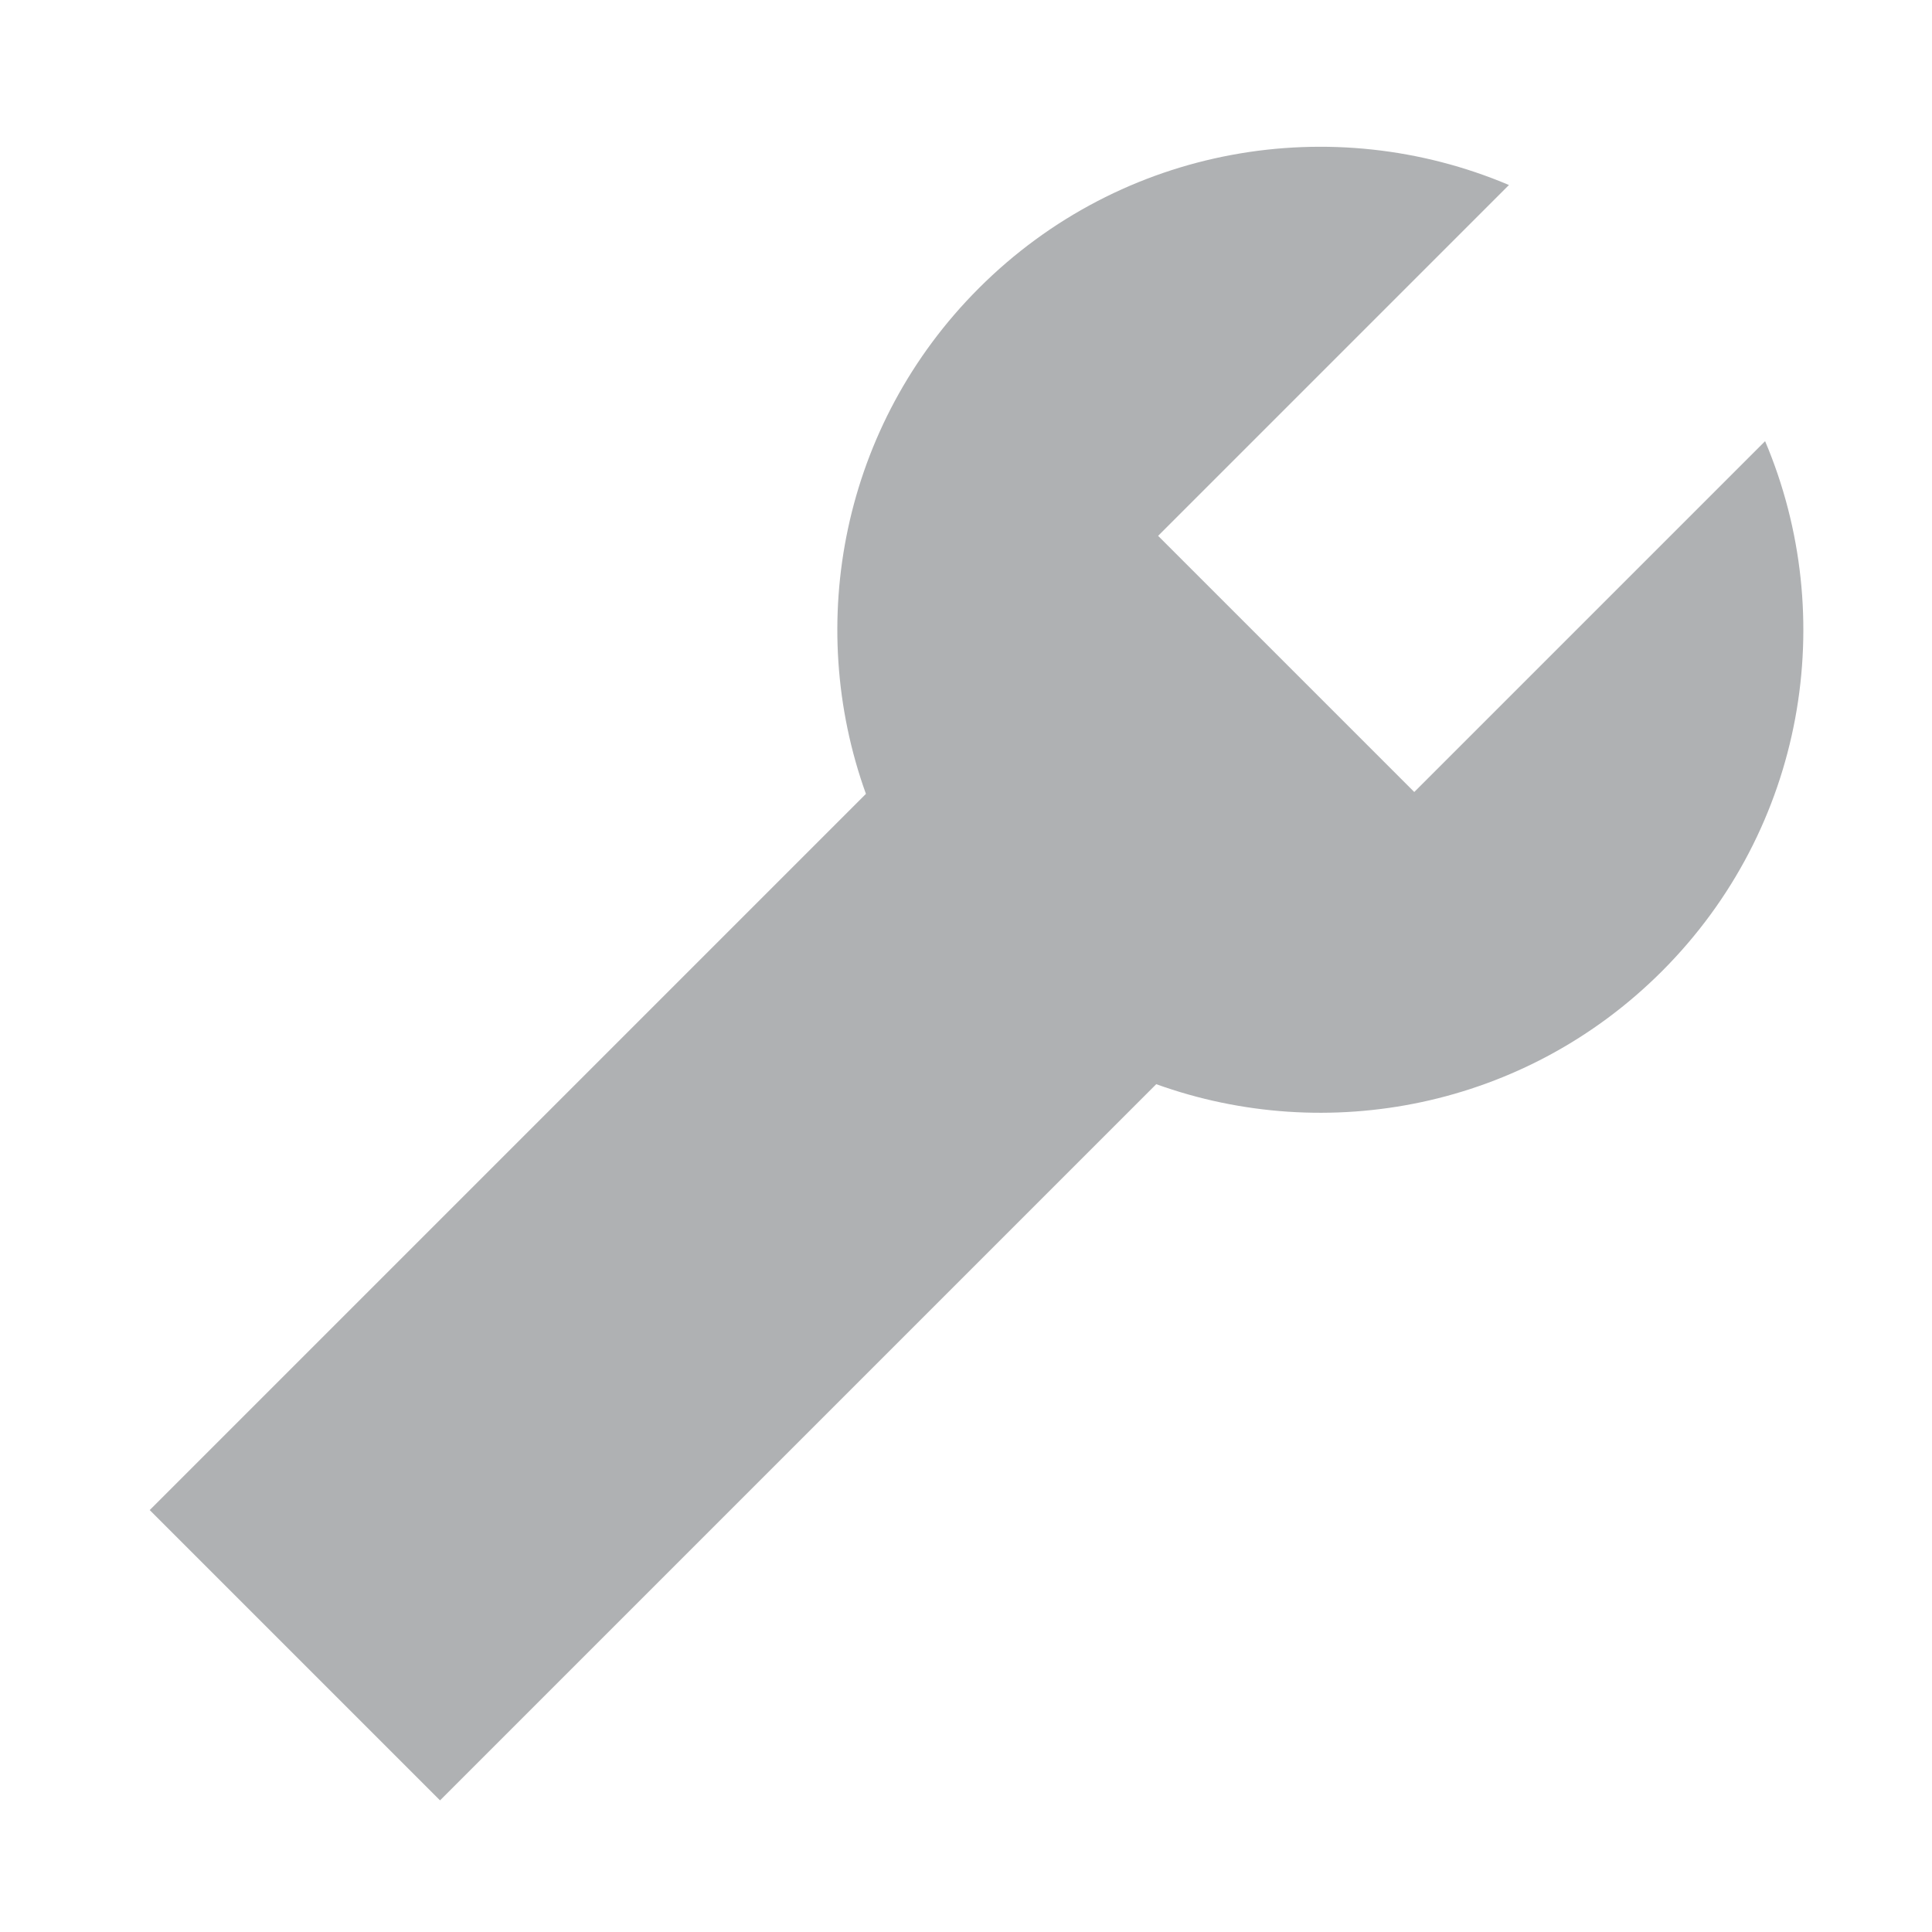
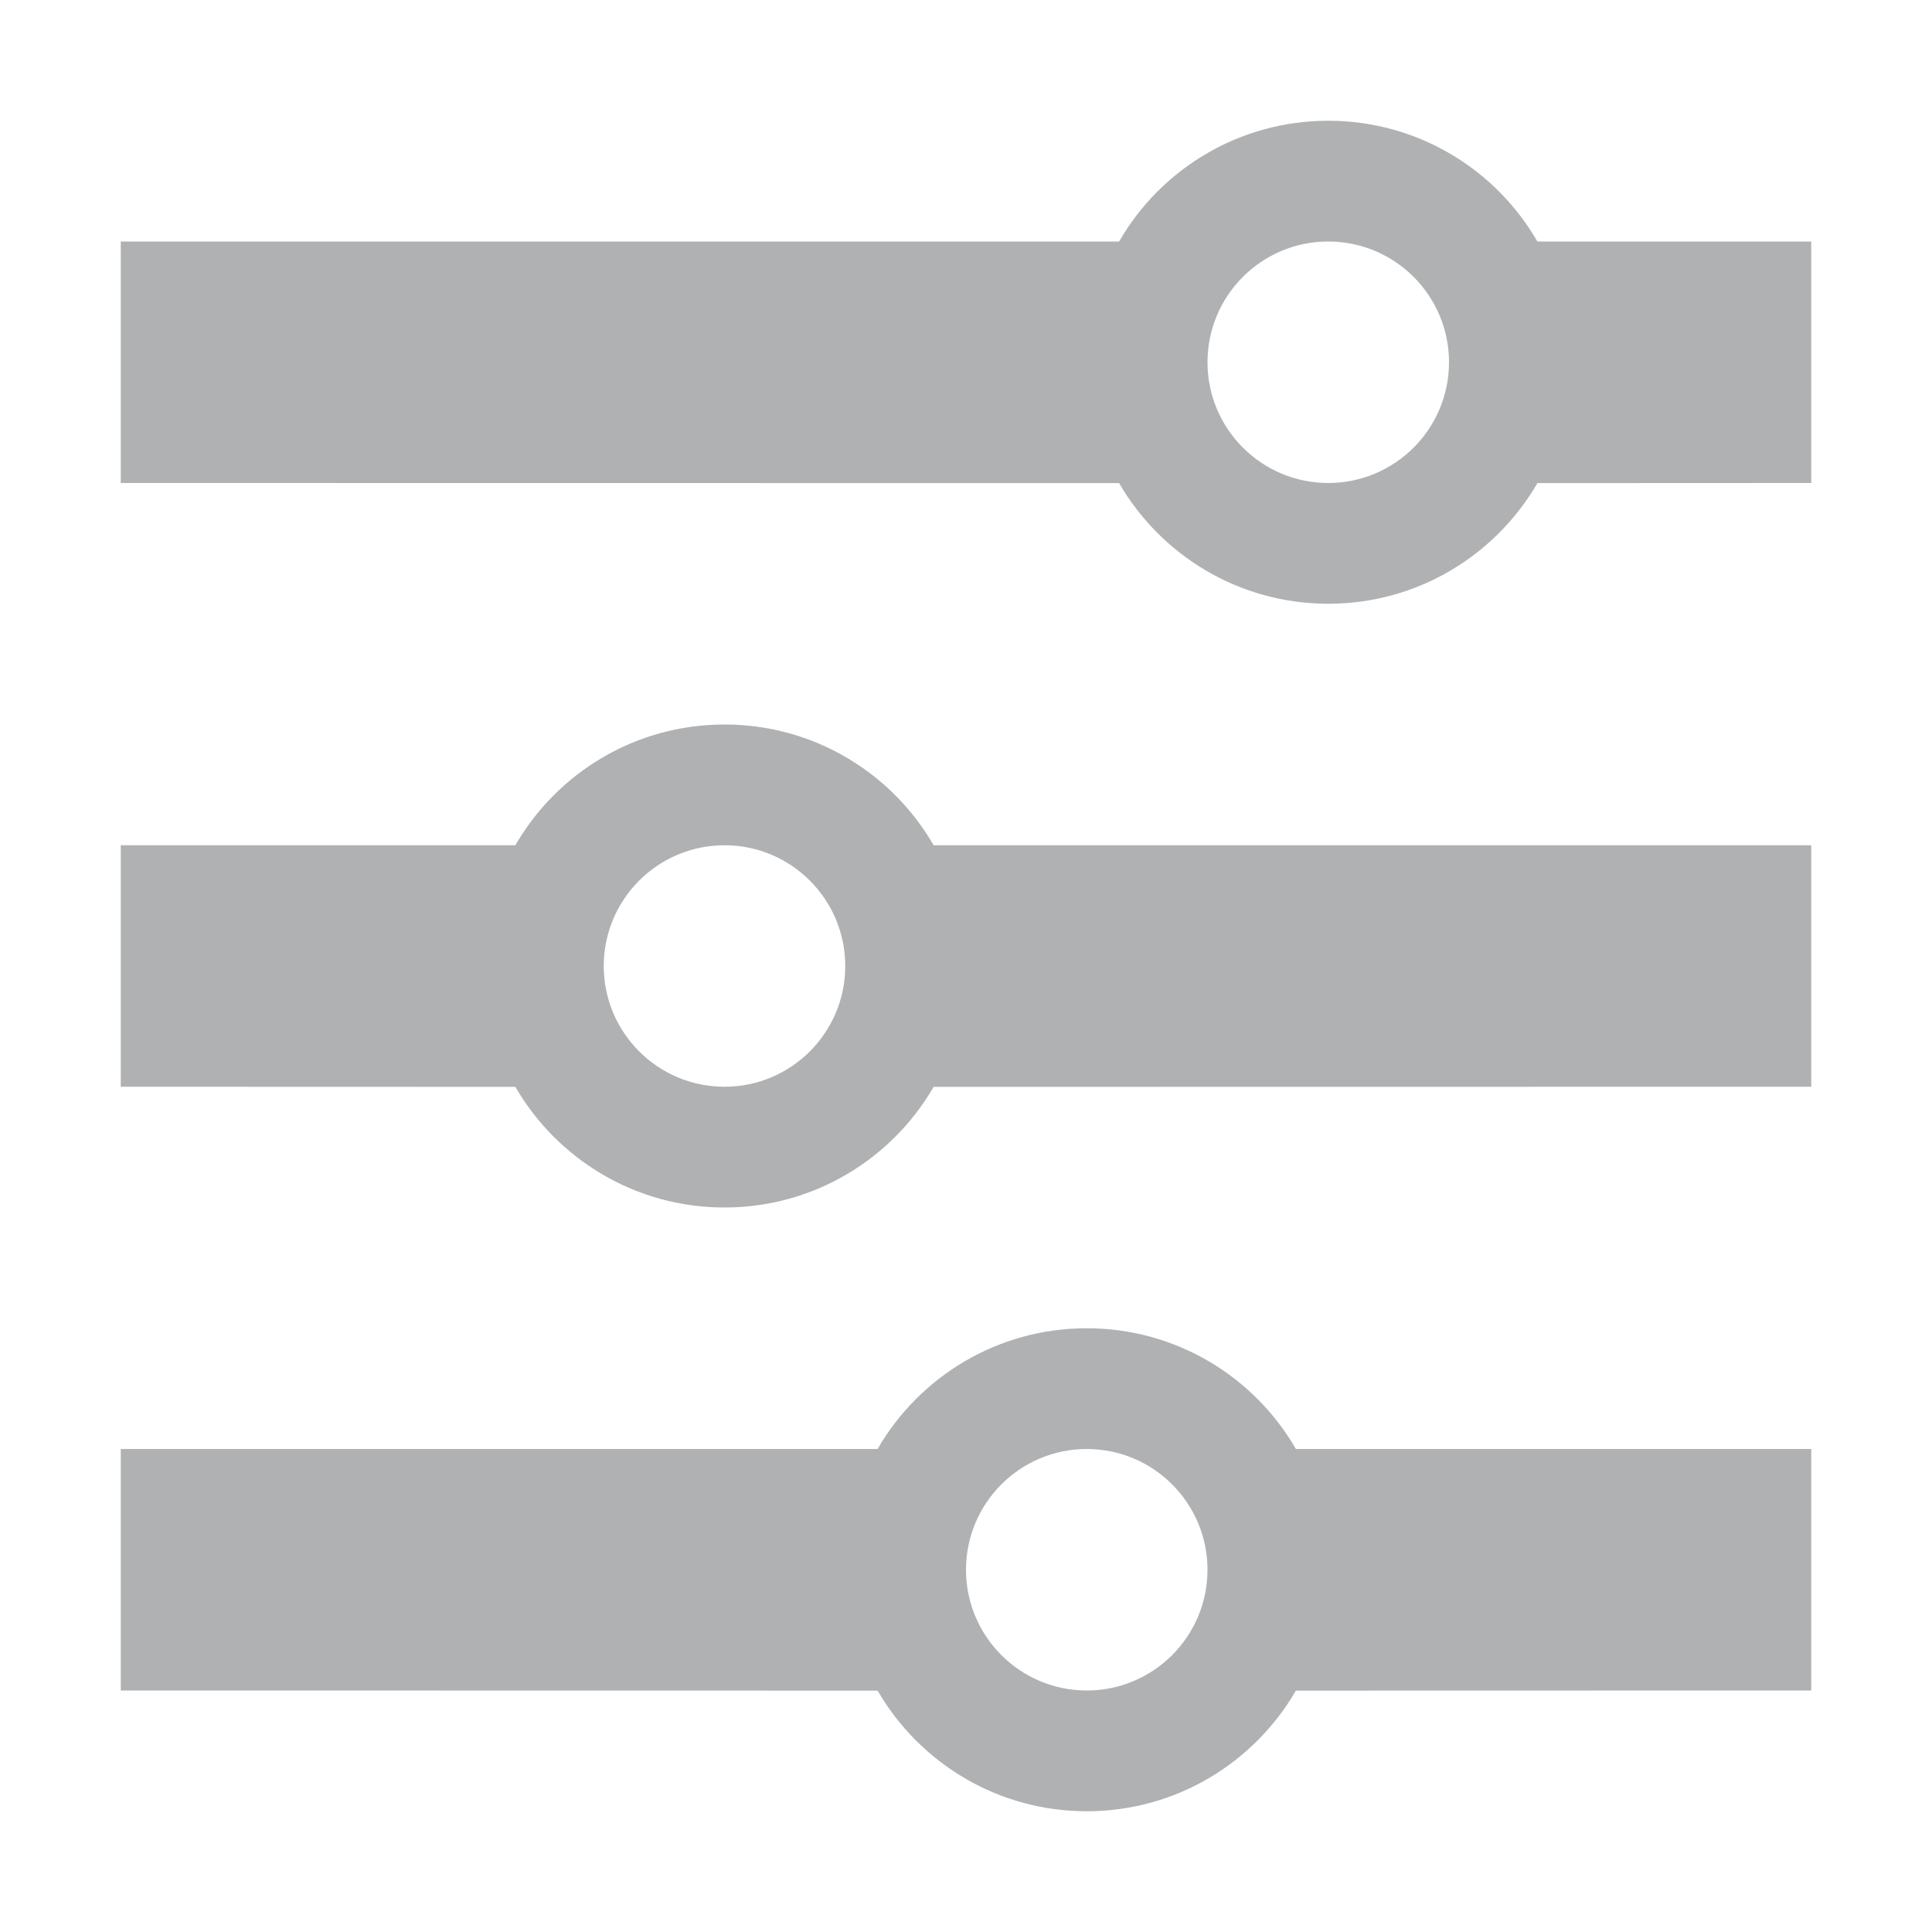
<svg xmlns="http://www.w3.org/2000/svg" width="16" height="16" viewBox="0 0 16 16">
-   <path fill="#AFB1B3" fill-rule="evenodd" d="M6.3,7.622 C4.941,6.983 4,5.601 4,4 C4,2.321 5.034,0.884 6.5,0.291 L6.5,4.4 L9.5,4.4 L9.5,0.291 C10.966,0.884 12,2.321 12,4 C12,5.601 11.059,6.983 9.7,7.622 L9.7,16.01 L6.3,16.01 L6.3,7.622 Z" transform="rotate(45 8 8.15)" />
+   <path fill="#AFB1B3" fill-rule="evenodd" d="M9,11 C9.74,11 10.387,11.402 10.732,12 L15,12 L15,14 L10.732,14.001 C10.386,14.598 9.74,15 9,15 C8.26,15 7.614,14.598 7.268,14.001 L1,14 L1,12 L7.268,12 C7.613,11.402 8.26,11 9,11 Z M9,12 C8.448,12 8,12.448 8,13 C8,13.552 8.448,14 9,14 C9.552,14 10,13.552 10,13 C10,12.448 9.552,12 9,12 Z M6,6 C6.74,6 7.387,6.402 7.732,7 L15,7 L15,9 L7.732,9.001 C7.386,9.598 6.74,10 6,10 C5.26,10 4.614,9.598 4.268,9.001 L1,9 L1,7 L4.268,7 C4.613,6.402 5.26,6 6,6 Z M6,7 C5.448,7 5,7.448 5,8 C5,8.552 5.448,9 6,9 C6.552,9 7,8.552 7,8 C7,7.448 6.552,7 6,7 Z M11,1 C11.74,1 12.387,1.402 12.732,2 L15,2 L15,4 L12.732,4.001 C12.386,4.598 11.74,5 11,5 C10.26,5 9.614,4.598 9.268,4.001 L1,4 L1,2 L9.268,2 C9.613,1.402 10.26,1 11,1 Z M11,2 C10.448,2 10,2.448 10,3 C10,3.552 10.448,4 11,4 C11.552,4 12,3.552 12,3 C12,2.448 11.552,2 11,2 Z" />
</svg>
